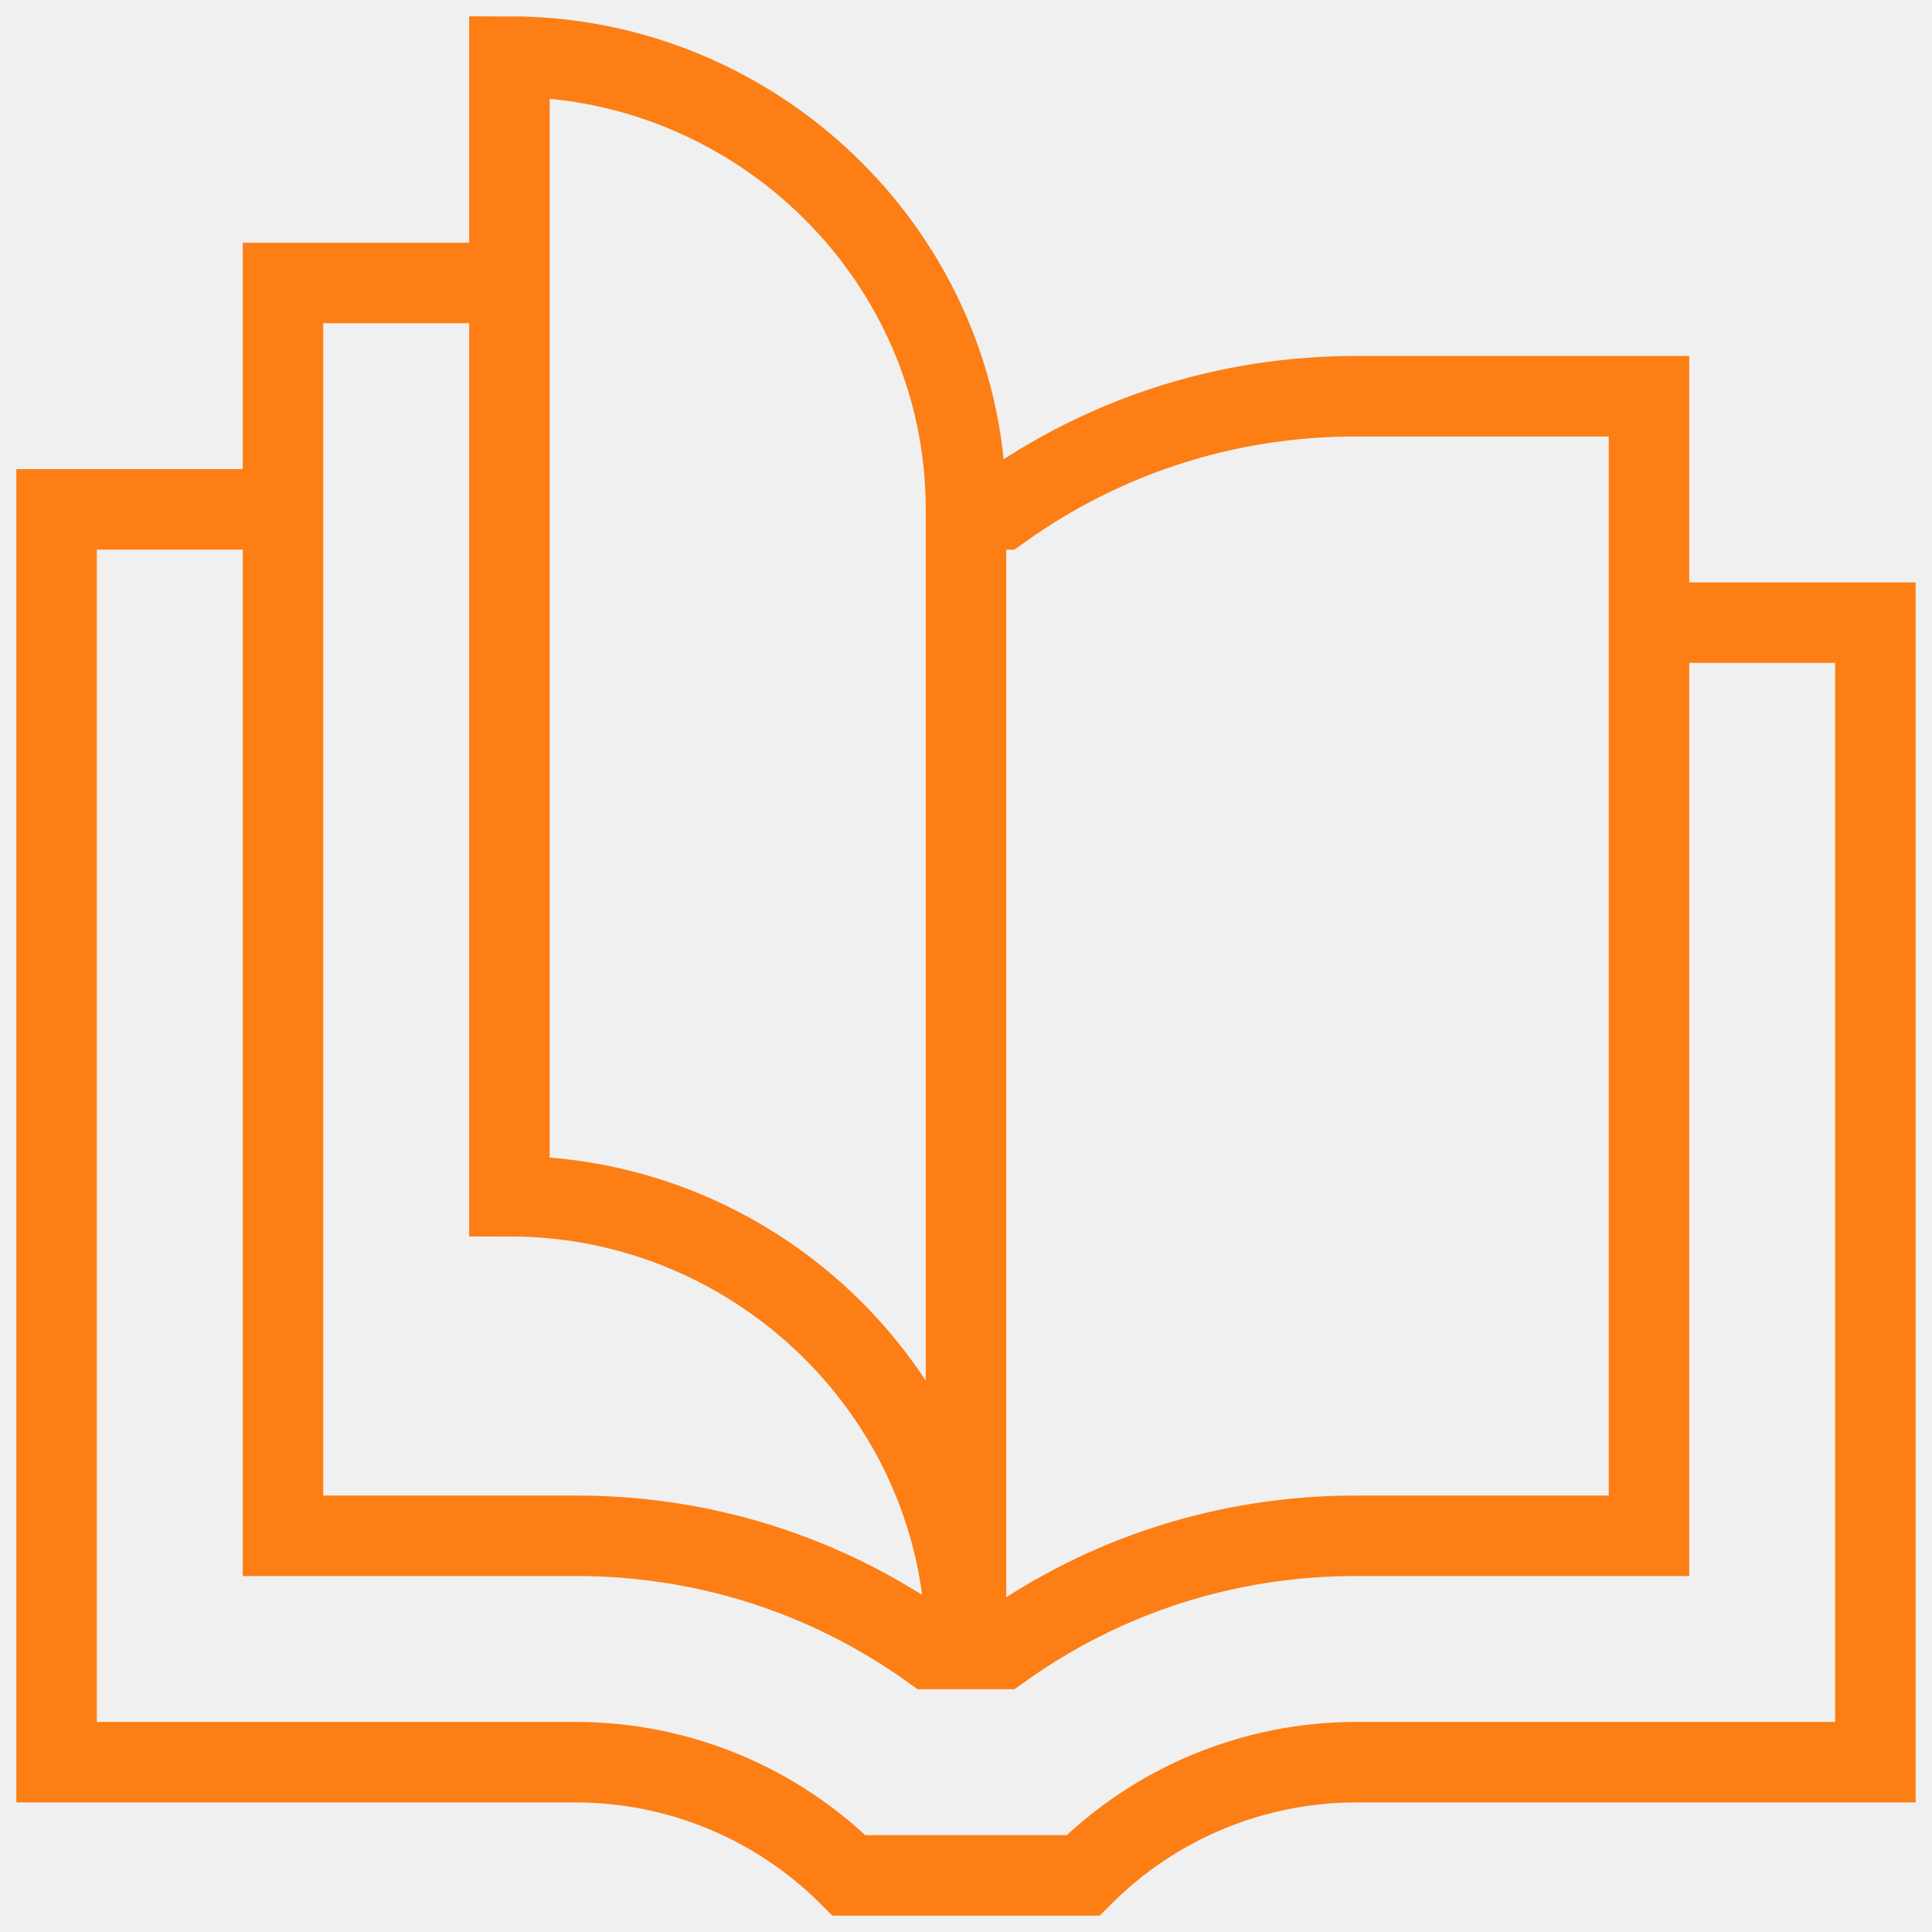
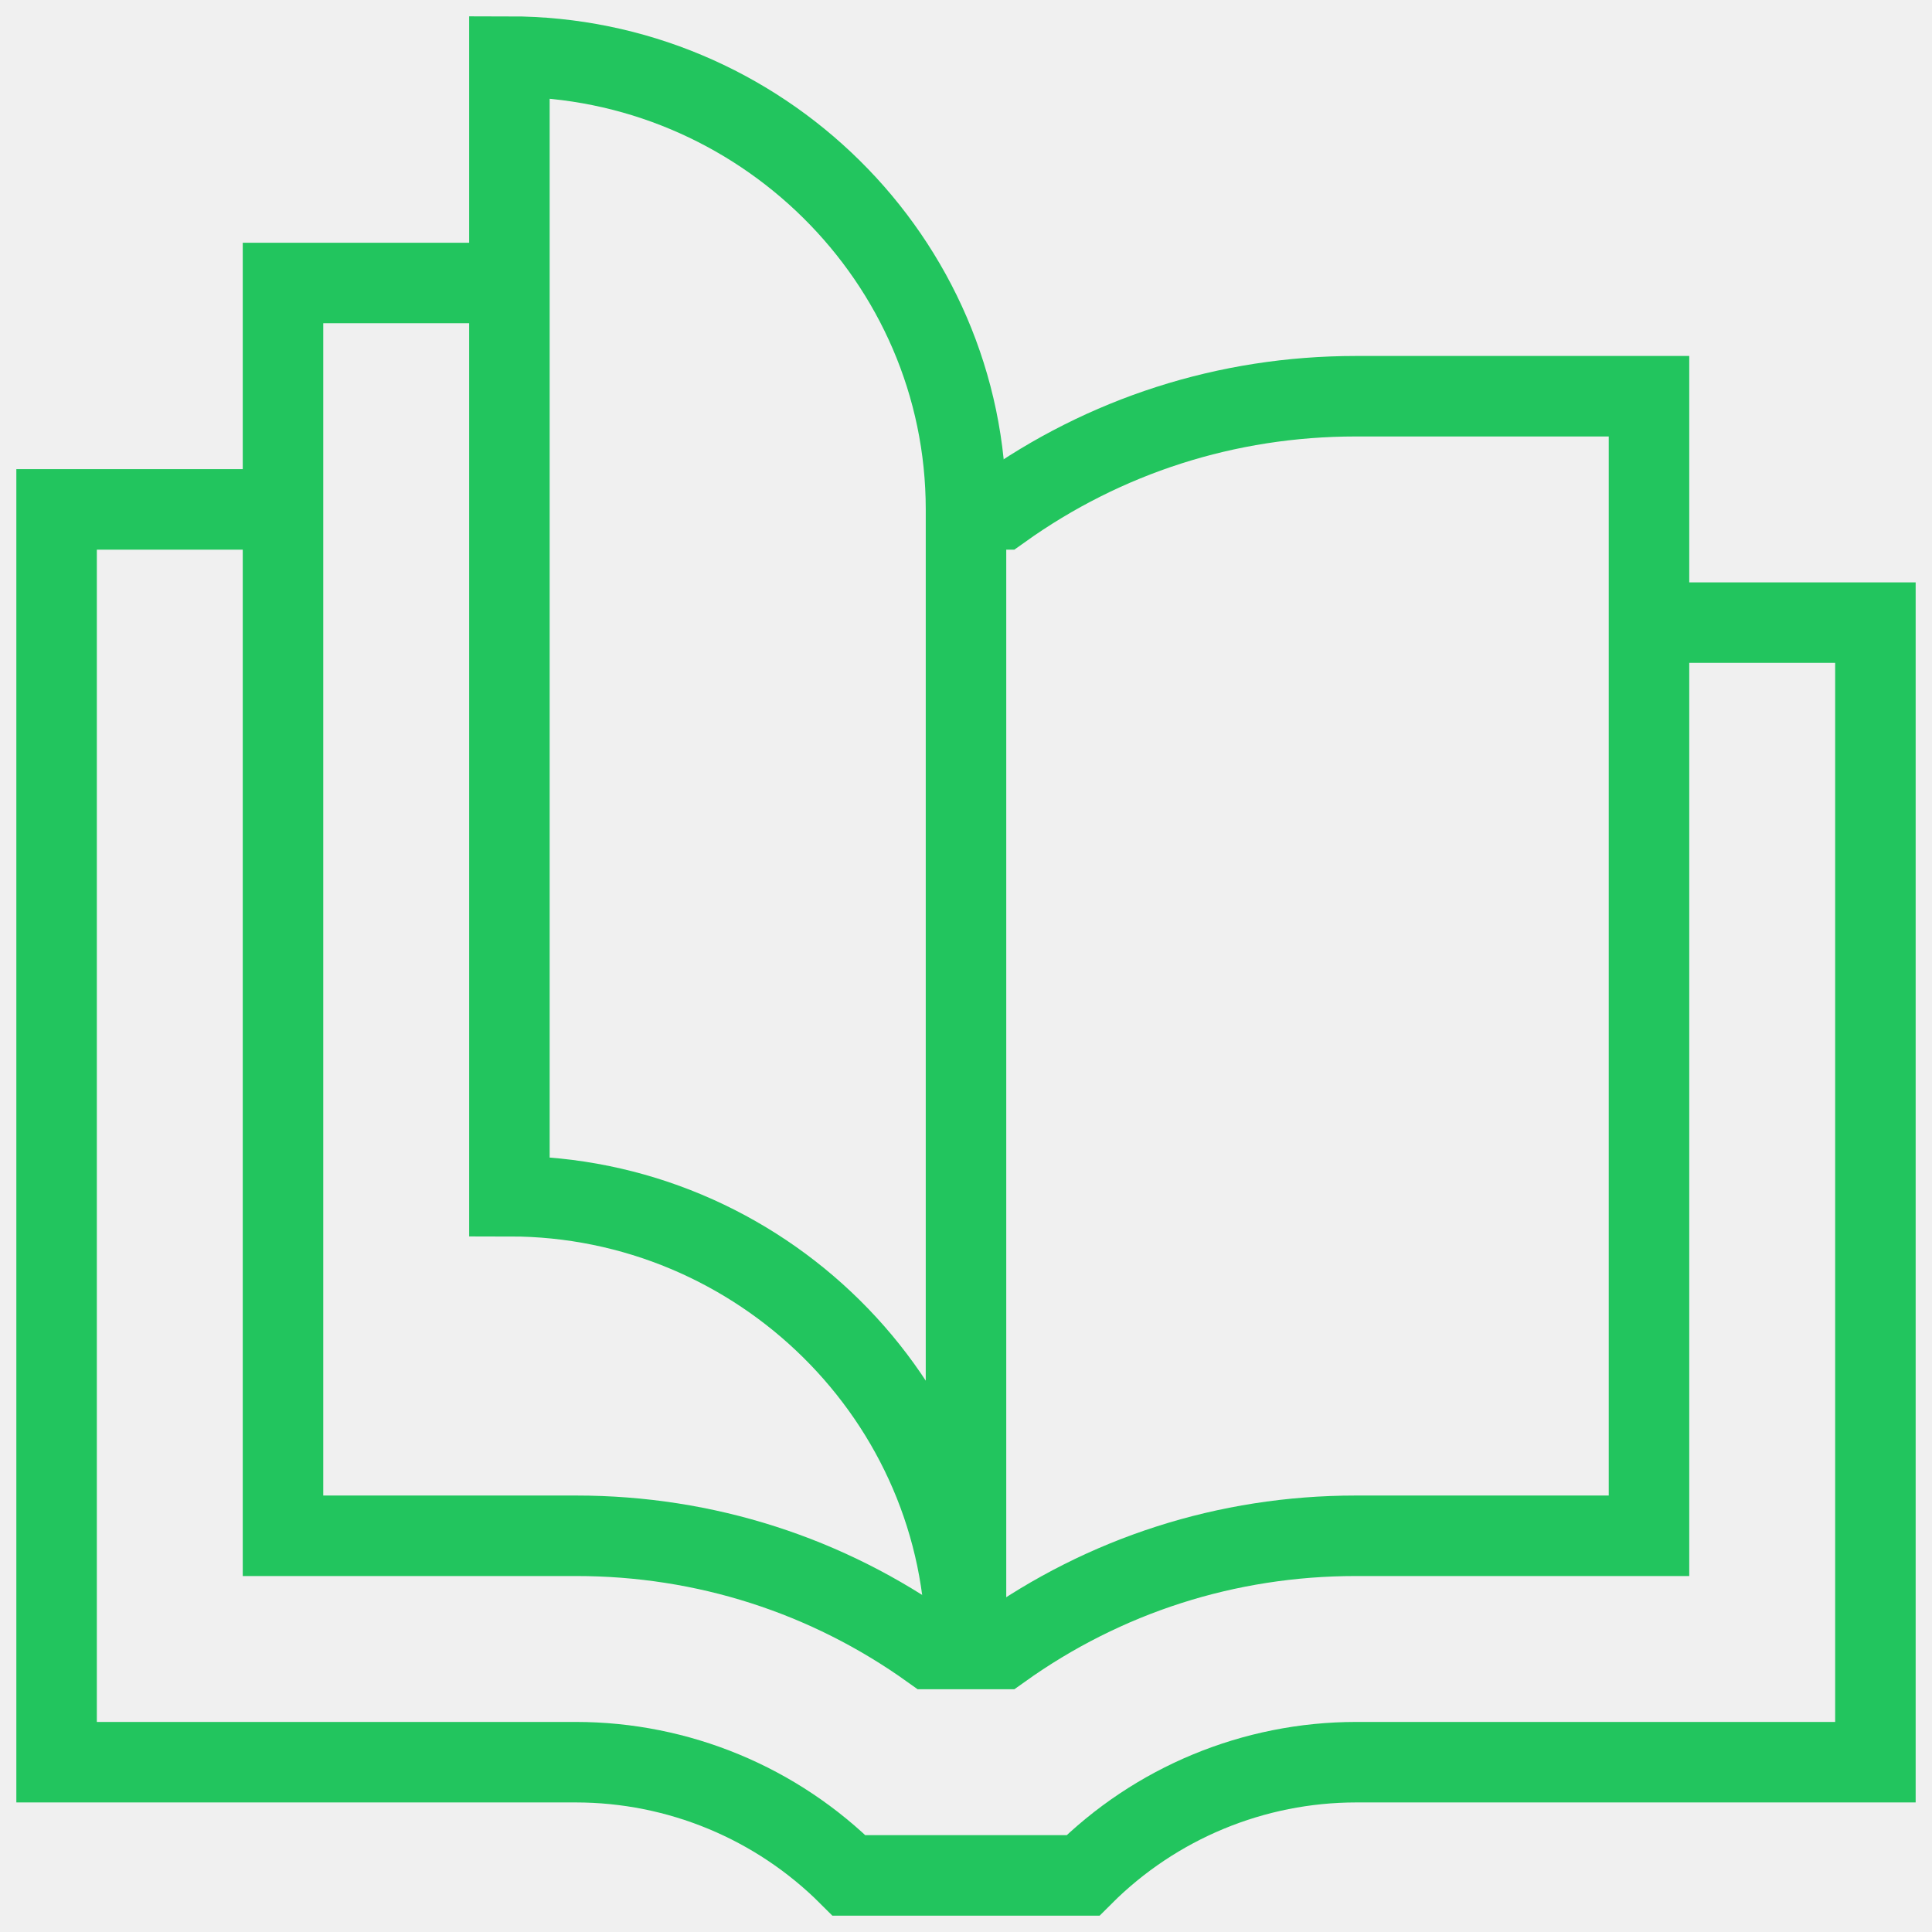
<svg xmlns="http://www.w3.org/2000/svg" width="48" height="48" viewBox="0 0 48 48" fill="none">
  <g clip-path="url(#clip0_0_1960)">
    <mask id="mask0_0_1960" style="mask-type:luminance" maskUnits="userSpaceOnUse" x="0" y="0" width="48" height="48">
      <path d="M0 3.8147e-06H48V48H0V3.8147e-06Z" fill="white" />
    </mask>
    <g mask="url(#mask0_0_1960)">
-       <path d="M7.031 12.656H1.406V43.781H14.304C16.851 43.781 19.293 44.793 21.094 46.594H26.906C28.707 44.793 31.149 43.781 33.696 43.781H46.594V15.469H40.969" stroke="#FD7E14" stroke-width="2" stroke-miterlimit="10" />
-       <path d="M24 12.656H24.881C27.441 10.828 30.478 9.844 33.684 9.844H40.969V38.156H33.684C30.478 38.156 27.441 39.141 24.881 40.969H23.119C20.559 39.141 17.522 38.156 14.316 38.156H7.031V7.031H12.656" stroke="#FD7E14" stroke-width="2" stroke-miterlimit="10" />
-       <path d="M12.656 1.406V29.719C18.869 29.719 24 34.755 24 40.969V12.656C24 6.443 18.869 1.406 12.656 1.406Z" stroke="#FD7E14" stroke-width="2" stroke-miterlimit="10" />
+       <path d="M7.031 12.656H1.406V43.781H14.304C16.851 43.781 19.293 44.793 21.094 46.594H26.906C28.707 44.793 31.149 43.781 33.696 43.781H46.594V15.469H40.969" stroke="#22c55e" stroke-width="2" stroke-miterlimit="10" />
+       <path d="M24 12.656H24.881C27.441 10.828 30.478 9.844 33.684 9.844H40.969V38.156H33.684C30.478 38.156 27.441 39.141 24.881 40.969H23.119C20.559 39.141 17.522 38.156 14.316 38.156H7.031V7.031H12.656" stroke="#22c55e" stroke-width="2" stroke-miterlimit="10" />
+       <path d="M12.656 1.406V29.719C18.869 29.719 24 34.755 24 40.969V12.656C24 6.443 18.869 1.406 12.656 1.406Z" stroke="#22c55e" stroke-width="2" stroke-miterlimit="10" />
    </g>
  </g>
  <defs>
    <clipPath id="clip0_0_1960">
      <rect width="48" height="48" fill="white" />
    </clipPath>
  </defs>
</svg>
